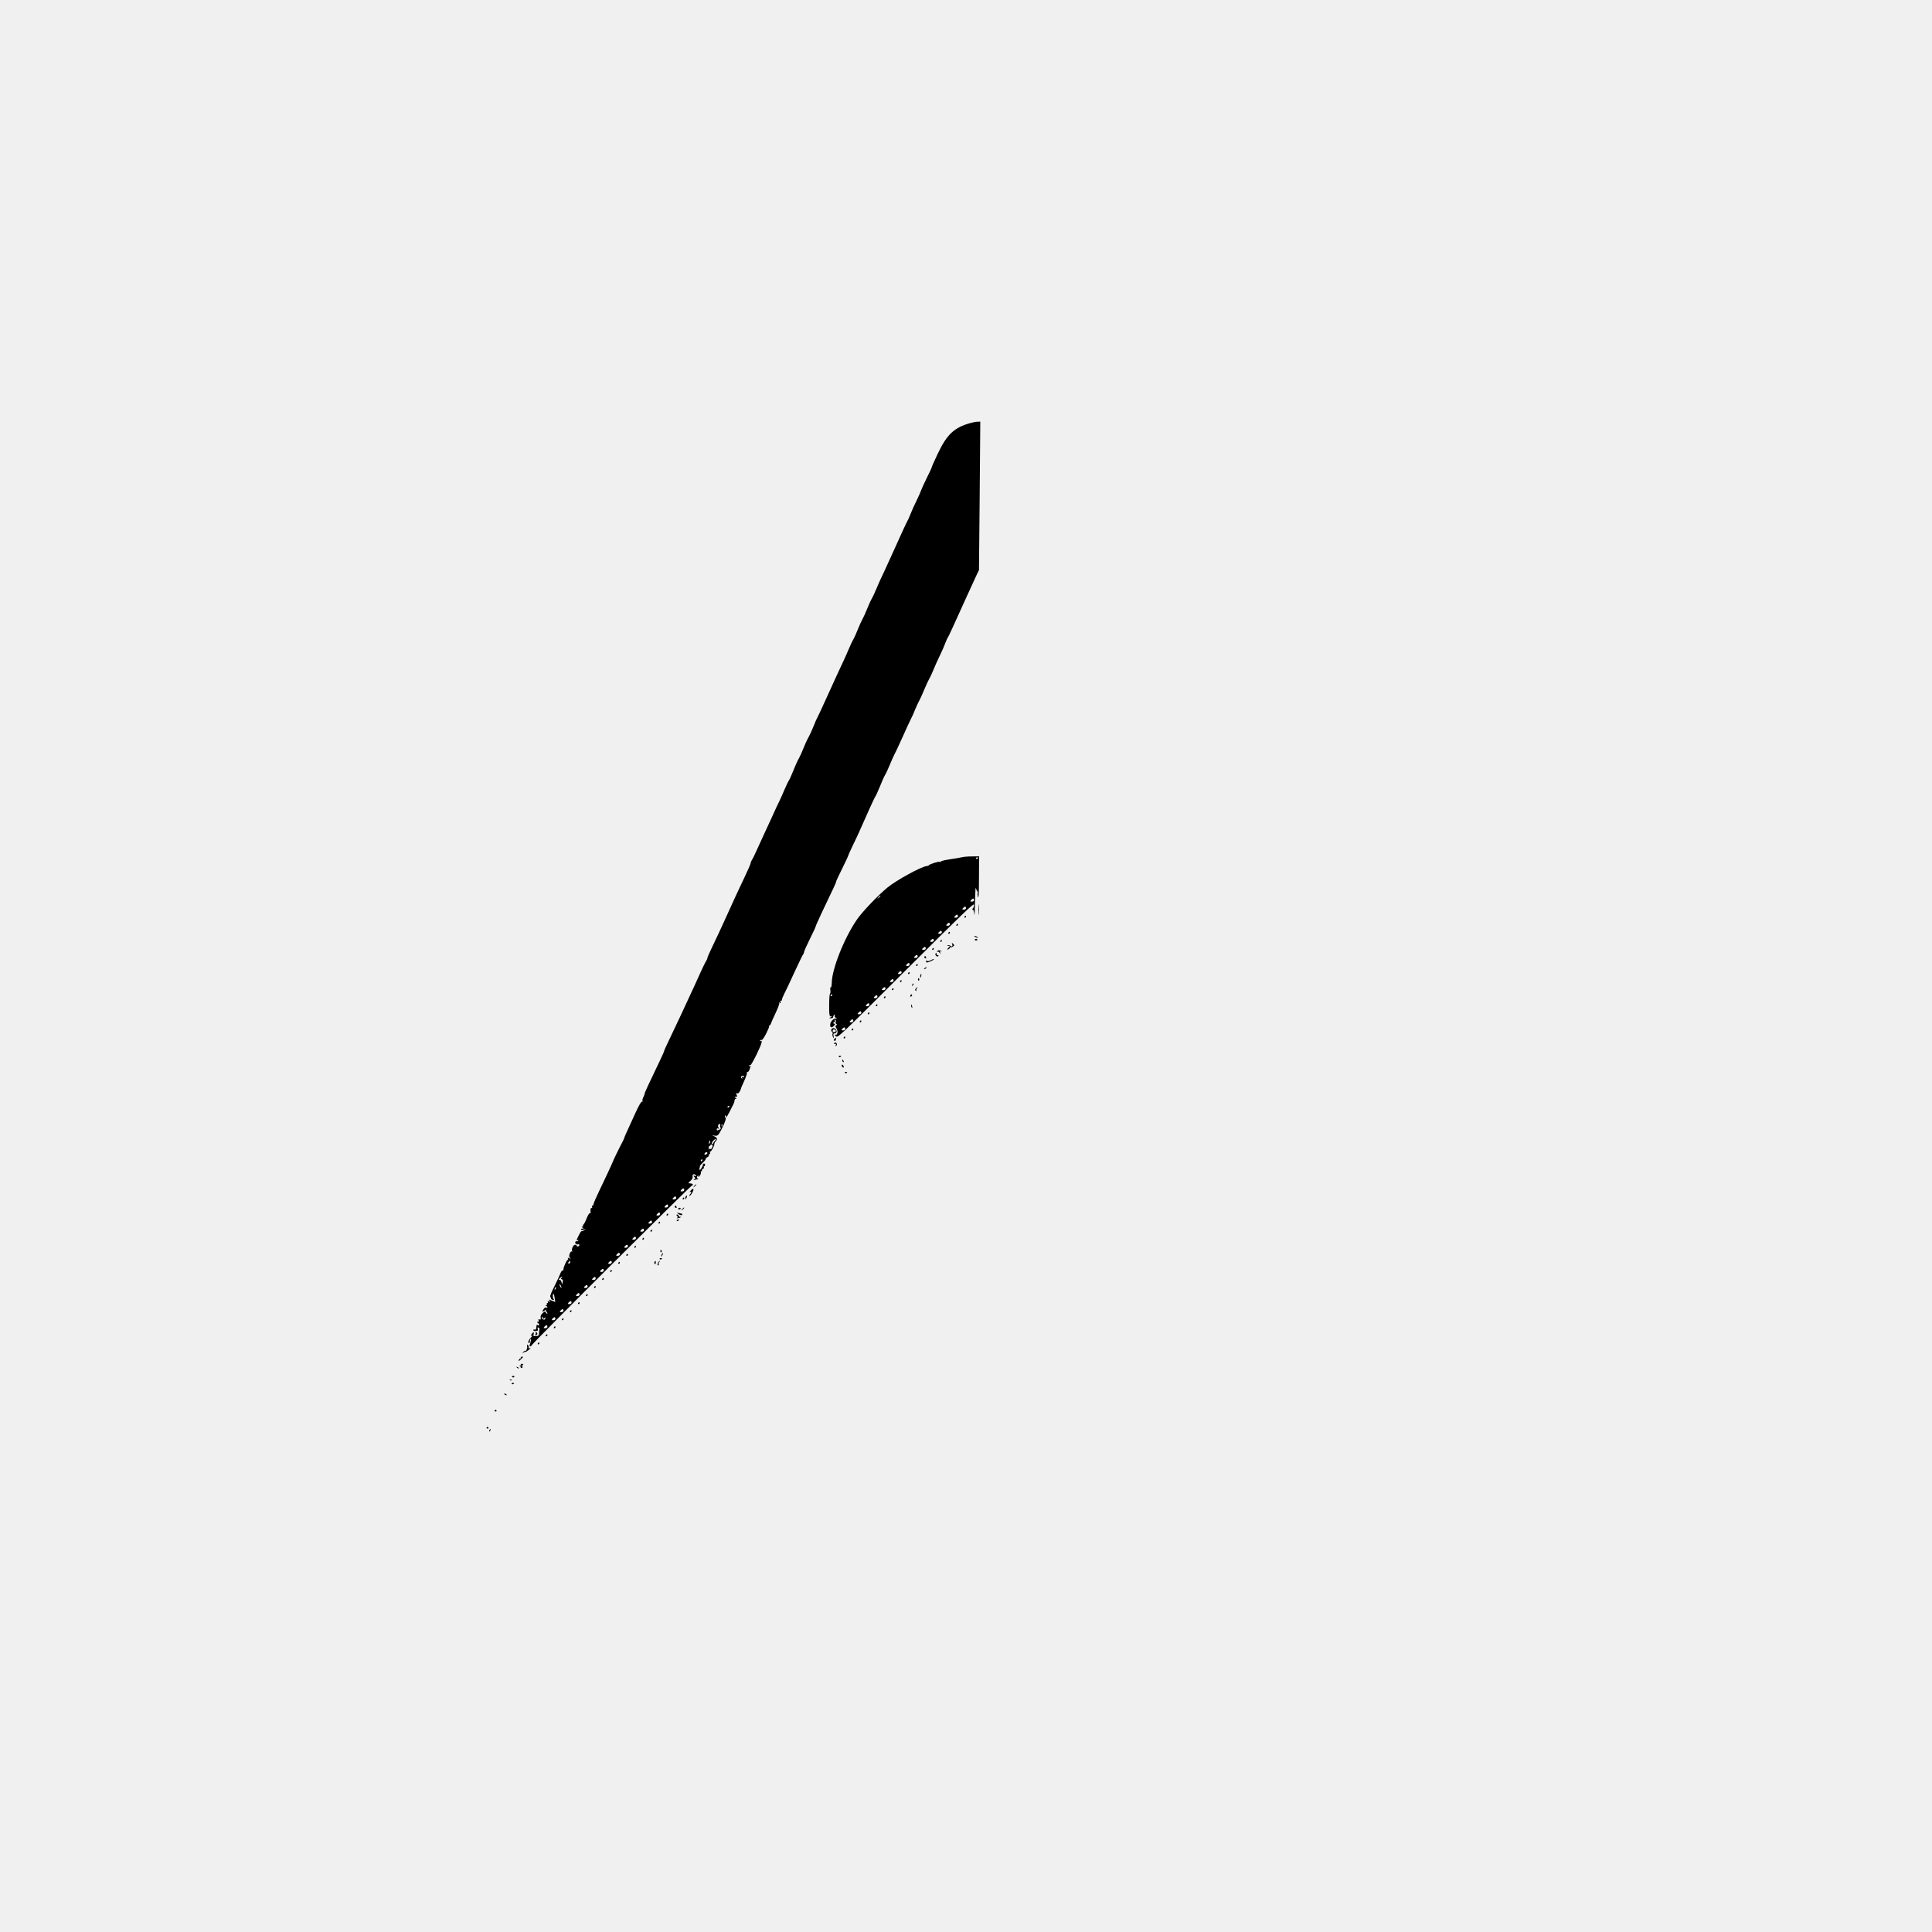
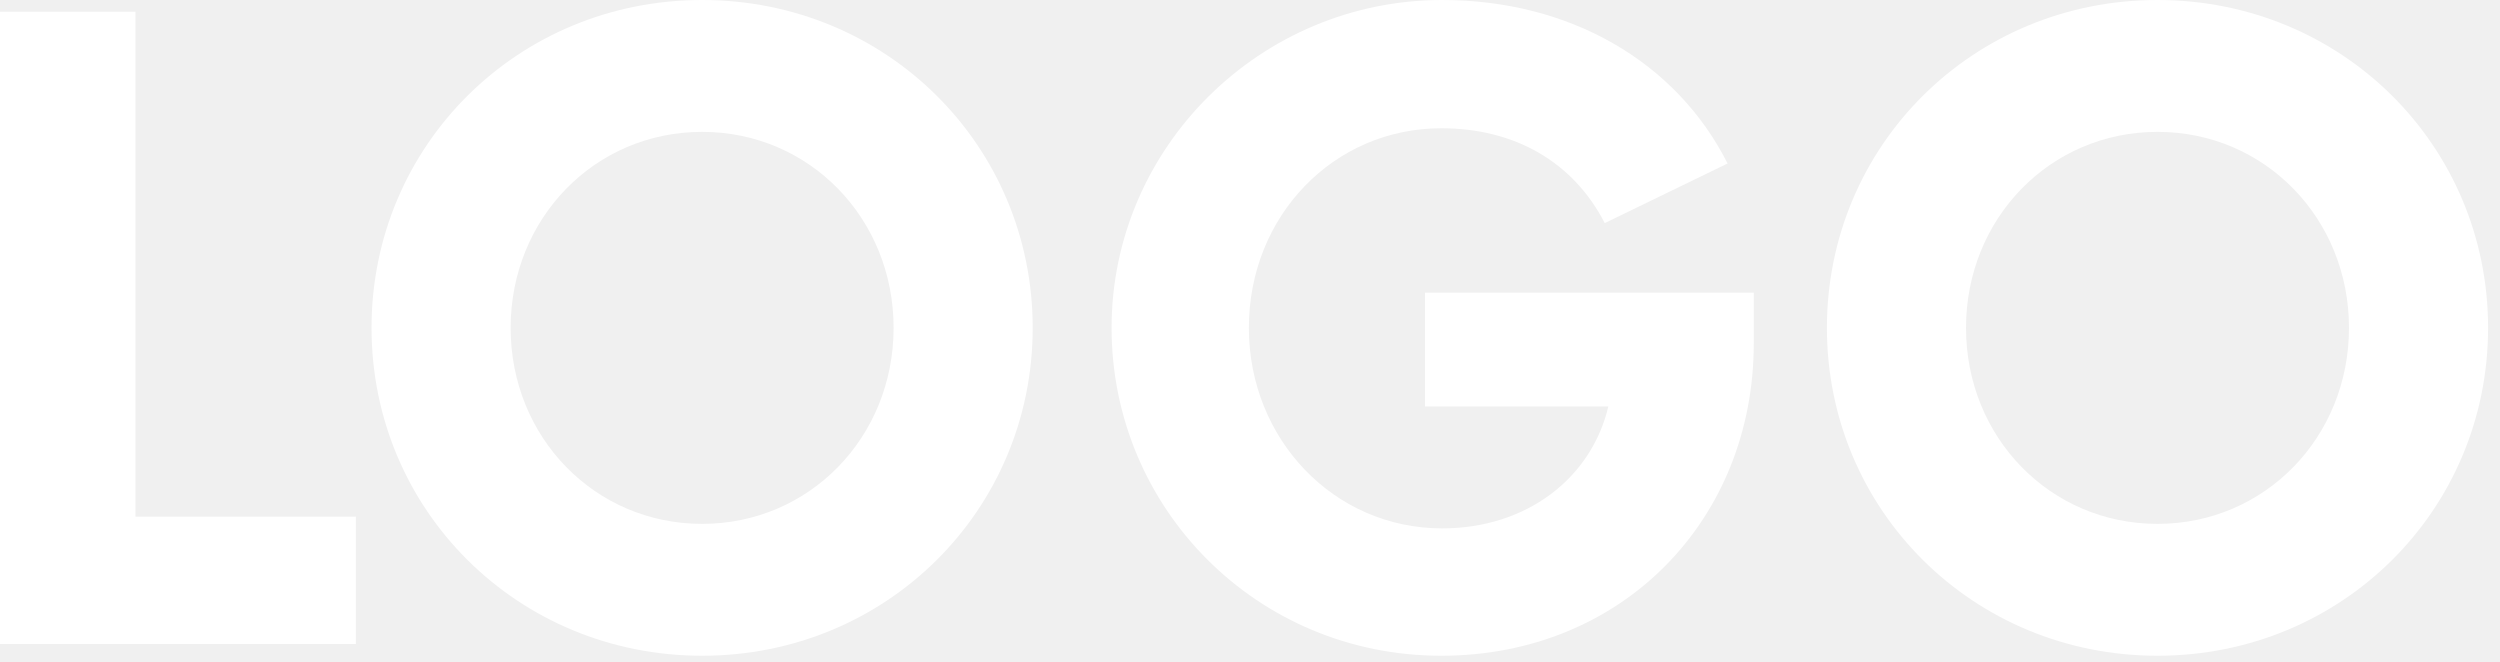
- <svg xmlns="http://www.w3.org/2000/svg" version="1.0" width="1920pt" height="1920pt" viewBox="0 0 1920 1920" preserveAspectRatio="xMidYMid meet">
-   <g transform="translate(0,1920) scale(0.1,-0.1)" fill="#000000" stroke="none">
-     <path d="M9640 14995 c-158 -45 -229 -112 -319 -300 -33 -70 -61 -132 -61 -137 0 -5 -22 -53 -49 -106 -26 -54 -52 -109 -56 -122 -4 -14 -24 -59 -44 -100 -21 -41 -48 -102 -61 -135 -13 -33 -29 -69 -36 -80 -7 -11 -65 -137 -129 -280 -65 -143 -123 -271 -131 -285 -7 -14 -27 -59 -44 -100 -17 -41 -38 -85 -45 -97 -8 -12 -29 -57 -46 -100 -17 -43 -39 -91 -49 -108 -9 -16 -30 -61 -45 -100 -15 -38 -35 -83 -45 -100 -10 -16 -30 -59 -45 -95 -15 -36 -44 -101 -65 -145 -21 -44 -84 -181 -140 -305 -56 -124 -105 -229 -109 -235 -4 -5 -20 -41 -35 -80 -15 -38 -38 -88 -50 -110 -13 -22 -36 -71 -51 -110 -15 -38 -35 -83 -45 -100 -10 -16 -35 -70 -54 -119 -20 -49 -40 -94 -45 -100 -5 -6 -26 -49 -46 -96 -20 -47 -42 -96 -49 -110 -8 -14 -46 -96 -85 -183 -40 -87 -76 -166 -81 -175 -5 -10 -28 -60 -51 -112 -23 -52 -48 -104 -56 -115 -7 -11 -13 -25 -13 -32 0 -7 -24 -64 -54 -126 -58 -122 -124 -263 -211 -457 -31 -69 -81 -175 -111 -237 -30 -62 -54 -117 -54 -123 0 -6 -6 -21 -14 -33 -8 -12 -37 -71 -64 -132 -27 -60 -66 -146 -87 -190 -20 -44 -66 -143 -102 -220 -36 -77 -87 -185 -114 -241 -27 -55 -49 -104 -49 -109 0 -5 -18 -45 -39 -89 -109 -227 -160 -336 -155 -336 2 0 -3 -14 -11 -30 -9 -17 -13 -35 -10 -41 4 -5 1 -8 -6 -7 -7 2 -34 -45 -64 -112 -28 -63 -64 -141 -79 -173 -15 -32 -29 -63 -30 -70 -1 -7 -11 -28 -21 -47 -26 -48 -95 -190 -94 -193 1 -1 -27 -60 -60 -132 -117 -245 -136 -288 -133 -297 1 -4 -3 -8 -9 -8 -6 0 -8 -7 -5 -16 3 -8 2 -12 -4 -9 -10 6 -14 -15 -11 -44 2 -7 -2 -10 -7 -7 -5 3 -20 -21 -33 -54 -13 -33 -27 -60 -32 -60 -4 0 -5 -4 -2 -10 3 -5 0 -10 -7 -10 -9 0 -9 -3 2 -10 13 -8 12 -10 -3 -10 -10 0 -15 -5 -12 -10 4 -7 14 -6 28 1 21 10 21 9 3 -5 -10 -9 -22 -13 -26 -11 -3 2 -16 -16 -28 -41 -25 -51 -27 -58 -10 -48 7 4 8 3 4 -5 -4 -6 -11 -9 -16 -6 -4 3 -10 -1 -13 -9 -6 -14 18 -30 32 -21 4 2 8 -2 8 -9 0 -7 -6 -13 -14 -13 -7 0 -13 4 -13 9 0 4 -7 8 -15 8 -18 0 -39 -46 -29 -62 4 -6 2 -8 -3 -5 -6 4 -15 -6 -21 -22 -8 -22 -7 -33 4 -45 8 -9 9 -11 2 -6 -16 13 -31 13 -23 0 3 -6 2 -10 -3 -10 -11 0 -46 -80 -43 -99 1 -7 -2 -10 -7 -7 -5 3 -15 -9 -22 -27 -6 -17 -33 -75 -60 -129 -27 -53 -46 -99 -42 -103 4 -4 7 -12 7 -18 0 -7 9 -13 20 -15 12 -2 16 0 9 5 -6 4 -10 20 -10 35 0 38 13 21 19 -24 l5 -37 -35 14 c-32 13 -34 13 -23 0 11 -13 10 -14 -5 -9 -13 5 -16 4 -11 -4 4 -7 2 -12 -4 -12 -6 0 -9 -4 -6 -9 4 -5 0 -12 -6 -14 -10 -4 -10 -6 0 -6 6 -1 12 -6 12 -12 0 -5 -5 -7 -11 -4 -6 4 -17 -1 -24 -11 -22 -29 -18 -39 7 -18 12 10 18 14 15 7 -4 -6 -3 -14 3 -18 5 -3 10 -11 10 -18 0 -6 -6 -3 -13 7 -12 16 -14 15 -36 -5 -15 -14 -21 -29 -18 -44 3 -18 0 -22 -11 -17 -11 4 -14 1 -9 -12 4 -10 3 -15 -3 -11 -6 3 -10 1 -10 -4 0 -6 4 -11 8 -11 5 0 9 -7 9 -15 0 -10 -4 -12 -12 -5 -8 7 -12 5 -13 -5 -1 -8 -3 -21 -4 -29 -1 -8 -7 -12 -15 -9 -7 3 -13 0 -13 -6 0 -6 11 -10 25 -9 20 2 24 6 19 21 -4 14 -2 18 7 14 8 -2 12 -11 10 -18 -2 -8 -4 -25 -4 -39 0 -22 -5 -26 -29 -28 -26 -2 -30 0 -25 18 7 26 -5 26 -21 -1 -8 -12 -9 -18 -3 -14 18 10 13 -3 -9 -25 -20 -20 -28 -56 -10 -45 6 4 8 10 6 14 -3 4 0 13 5 21 7 11 8 8 5 -10 -2 -14 -7 -33 -11 -42 -5 -12 -3 -18 6 -18 7 0 10 2 8 5 -8 7 1591 1600 1602 1597 6 -1 8 2 4 8 -3 5 -16 10 -28 10 -21 0 -21 1 5 25 18 16 25 31 21 45 -6 22 20 29 33 8 5 -8 2 -9 -11 -4 -15 6 -16 4 -5 -10 12 -13 11 -17 -1 -26 -11 -8 -10 -9 4 -4 10 3 24 6 30 6 9 0 9 2 0 8 -8 5 -9 13 -3 22 9 13 10 13 10 0 0 -10 5 -7 16 8 8 12 12 27 9 32 -3 6 -1 10 5 10 6 0 9 4 6 9 -3 5 1 12 10 15 8 3 12 10 9 16 -3 5 -2 10 3 10 5 0 9 7 9 15 0 16 -22 15 -22 -1 -1 -16 -26 -56 -32 -50 -3 3 -3 11 -1 18 3 7 5 16 4 20 0 3 13 19 29 34 17 15 29 31 28 36 -2 4 6 12 17 18 11 6 18 15 15 21 -4 5 -1 9 5 9 7 0 9 7 6 16 -3 8 -2 13 2 10 9 -5 42 56 42 77 0 7 6 19 13 25 19 20 15 36 -13 49 l-25 12 26 -5 c15 -3 30 0 37 9 25 30 81 151 74 161 -10 17 -11 37 -1 30 5 -3 6 -11 3 -17 -5 -8 -4 -9 3 -2 6 6 20 30 33 55 12 25 29 57 36 72 8 14 14 33 14 42 0 9 6 16 13 16 8 0 7 4 -3 10 -13 8 -12 10 3 10 15 0 16 4 7 20 -8 16 -8 18 4 14 9 -3 19 4 27 18 7 13 12 24 11 25 -1 2 14 37 33 79 19 42 32 81 28 87 -3 5 -1 7 4 4 6 -4 16 7 22 25 14 39 14 41 -1 32 -7 -5 -8 -3 -4 5 5 7 11 10 14 6 3 -3 30 43 59 102 51 105 66 152 41 137 -7 -4 -8 -3 -4 5 4 6 11 9 16 6 5 -3 25 26 45 65 19 38 32 70 28 70 -5 0 -2 4 5 9 7 4 14 15 15 23 2 8 22 53 45 101 23 49 40 93 36 99 -5 7 -2 8 6 3 10 -6 12 -4 7 9 -4 10 -3 15 3 11 6 -3 10 0 10 8 0 7 11 36 25 63 14 27 60 123 101 214 42 91 80 169 85 175 5 5 9 15 9 22 0 8 27 68 59 133 33 66 58 120 56 120 -2 0 23 57 56 128 129 269 151 317 149 322 -1 3 26 60 59 127 34 68 61 127 61 131 0 4 20 48 44 98 41 84 64 133 172 378 25 55 48 104 53 110 5 6 26 52 46 101 20 50 42 100 50 112 8 12 31 61 51 110 20 48 40 93 44 98 4 6 38 78 75 160 37 83 75 166 85 185 11 19 31 64 45 100 15 36 33 74 40 86 7 11 29 60 49 108 20 48 43 97 50 109 8 12 26 51 41 87 14 36 44 102 66 147 22 45 46 101 54 124 9 23 19 47 24 53 8 10 46 93 201 436 26 58 61 134 78 170 l31 65 7 738 6 737 -29 -1 c-15 0 -48 -7 -73 -14z m-2245 -6495 c4 -6 -1 -7 -11 -3 -13 5 -15 3 -9 -7 5 -9 4 -11 -4 -6 -6 4 -9 12 -6 17 8 12 22 12 30 -1z m-145 -294 c0 -3 -4 -8 -10 -11 -5 -3 -10 -1 -10 4 0 6 5 11 10 11 6 0 10 -2 10 -4z m-93 -190 c-3 -7 -1 -18 4 -23 6 -6 1 -14 -14 -20 -19 -9 -24 -8 -24 3 0 9 6 13 16 9 12 -5 13 -3 4 6 -13 13 -7 39 9 39 6 0 8 -6 5 -14z m20 -8 c-3 -8 -6 -5 -6 6 -1 11 2 17 5 13 3 -3 4 -12 1 -19z m-70 -143 c-9 -8 -17 -20 -20 -27 -2 -7 -8 -10 -12 -6 -9 8 22 48 37 48 5 0 3 -7 -5 -15z m-55 -27 c-8 -8 -9 -4 -5 13 4 13 8 18 11 10 2 -7 -1 -18 -6 -23z m24 -43 c-6 -14 -13 -19 -15 -14 -2 8 -6 7 -11 -1 -5 -8 -7 -3 -7 13 1 14 5 23 10 20 4 -2 7 0 7 6 0 6 6 8 14 5 11 -4 11 -10 2 -29z m-46 -54 c0 -5 -7 -11 -15 -15 -15 -5 -20 5 -8 17 9 10 23 9 23 -2z m-50 -71 c0 -5 -5 -10 -11 -10 -5 0 -7 5 -4 10 3 6 8 10 11 10 2 0 4 -4 4 -10z m-180 -295 c0 -9 -9 -15 -21 -15 -18 0 -19 2 -9 15 7 8 16 15 21 15 5 0 9 -7 9 -15z m-80 -80 c0 -9 -9 -15 -21 -15 -18 0 -19 2 -9 15 7 8 16 15 21 15 5 0 9 -7 9 -15z m-80 -80 c0 -9 -9 -15 -21 -15 -18 0 -19 2 -9 15 7 8 16 15 21 15 5 0 9 -7 9 -15z m-80 -80 c0 -9 -9 -15 -21 -15 -18 0 -19 2 -9 15 7 8 16 15 21 15 5 0 9 -7 9 -15z m-80 -80 c0 -9 -9 -15 -21 -15 -18 0 -19 2 -9 15 7 8 16 15 21 15 5 0 9 -7 9 -15z m-80 -80 c0 -9 -9 -15 -21 -15 -18 0 -19 2 -9 15 7 8 16 15 21 15 5 0 9 -7 9 -15z m-80 -80 c0 -9 -9 -15 -21 -15 -18 0 -19 2 -9 15 7 8 16 15 21 15 5 0 9 -7 9 -15z m-80 -80 c0 -9 -9 -15 -21 -15 -18 0 -19 2 -9 15 7 8 16 15 21 15 5 0 9 -7 9 -15z m-80 -80 c0 -9 -9 -15 -21 -15 -18 0 -19 2 -9 15 7 8 16 15 21 15 5 0 9 -7 9 -15z m-493 -78 c0 -8 -6 -14 -14 -14 -9 0 -10 4 -2 14 6 7 12 13 14 13 1 0 2 -6 2 -13z m413 -2 c0 -9 -9 -15 -21 -15 -18 0 -19 2 -9 15 7 8 16 15 21 15 5 0 9 -7 9 -15z m-80 -80 c0 -9 -9 -15 -21 -15 -18 0 -19 2 -9 15 7 8 16 15 21 15 5 0 9 -7 9 -15z m-418 -74 c-11 -7 -11 -9 1 -14 11 -4 13 -13 9 -29 l-6 -23 -6 25 c-4 14 -13 24 -20 22 -11 -3 -11 0 0 12 7 9 18 16 24 16 7 0 6 -4 -2 -9z m338 -6 c0 -9 -9 -15 -21 -15 -18 0 -19 2 -9 15 7 8 16 15 21 15 5 0 9 -7 9 -15z m-340 -90 c0 -5 -5 -3 -10 5 -5 8 -10 20 -10 25 0 6 5 3 10 -5 5 -8 10 -19 10 -25z m260 10 c0 -9 -9 -15 -21 -15 -18 0 -19 2 -9 15 7 8 16 15 21 15 5 0 9 -7 9 -15z m-317 -20 c-3 -9 -8 -14 -10 -11 -3 3 -2 9 2 15 9 16 15 13 8 -4z m237 -60 c0 -9 -9 -15 -21 -15 -18 0 -19 2 -9 15 7 8 16 15 21 15 5 0 9 -7 9 -15z m-80 -80 c0 -9 -9 -15 -21 -15 -18 0 -19 2 -9 15 7 8 16 15 21 15 5 0 9 -7 9 -15z m-80 -80 c0 -9 -9 -15 -21 -15 -18 0 -19 2 -9 15 7 8 16 15 21 15 5 0 9 -7 9 -15z m-200 -77 c0 -9 4 -8 10 2 6 9 10 10 10 3 0 -19 -17 -24 -30 -8 -9 10 -9 15 -1 15 6 0 11 -6 11 -12z m120 -3 c0 -9 -9 -15 -21 -15 -18 0 -19 2 -9 15 7 8 16 15 21 15 5 0 9 -7 9 -15z m-80 -80 c0 -9 -9 -15 -21 -15 -18 0 -19 2 -9 15 7 8 16 15 21 15 5 0 9 -7 9 -15z" />
-     <path d="M9555 10680 c-16 -4 -69 -13 -117 -20 -49 -7 -88 -17 -88 -22 0 -5 -5 -6 -10 -3 -11 7 -110 -25 -110 -35 0 -3 -10 -6 -21 -7 -51 -4 -301 -140 -388 -212 -93 -76 -251 -241 -303 -317 -126 -180 -250 -492 -252 -631 -1 -28 -5 -49 -10 -46 -5 3 -7 -8 -4 -26 3 -18 1 -34 -4 -37 -4 -3 -8 -54 -8 -115 0 -97 2 -109 18 -110 14 0 14 -2 -3 -9 -19 -8 -19 -9 3 -9 13 -1 22 5 22 13 0 8 5 18 12 22 7 5 8 3 4 -5 -5 -7 0 -18 10 -27 16 -11 16 -13 2 -8 -22 8 -58 -30 -58 -61 0 -28 14 -32 36 -11 15 16 19 30 6 22 -5 -3 -9 1 -9 9 0 8 5 11 10 8 6 -4 8 1 4 11 -4 11 -3 15 4 11 6 -4 8 -13 5 -21 -3 -7 0 -16 6 -20 7 -4 6 -9 -2 -14 -10 -6 -9 -13 2 -29 19 -27 12 -72 -10 -64 -12 5 -11 1 4 -14 19 -20 20 -19 697 656 555 554 677 671 677 650 0 -14 -5 -30 -12 -37 -9 -9 -9 -12 -1 -12 7 0 14 -21 16 -47 2 -27 5 26 6 117 2 91 6 156 8 145 3 -11 10 -25 15 -32 5 -7 7 -16 4 -21 -3 -5 -1 -22 4 -38 5 -19 9 48 9 189 l1 217 -72 -1 c-40 0 -86 -4 -103 -9z m165 -4 c0 -3 -4 -8 -10 -11 -5 -3 -10 -1 -10 4 0 6 5 11 10 11 6 0 10 -2 10 -4z m-970 -380 c0 -2 -8 -10 -17 -17 -16 -13 -17 -12 -4 4 13 16 21 21 21 13z m930 -41 c0 -9 -9 -15 -21 -15 -18 0 -19 2 -9 15 7 8 16 15 21 15 5 0 9 -7 9 -15z m-80 -80 c0 -9 -9 -15 -21 -15 -18 0 -19 2 -9 15 7 8 16 15 21 15 5 0 9 -7 9 -15z m-80 -80 c0 -9 -9 -15 -21 -15 -18 0 -19 2 -9 15 7 8 16 15 21 15 5 0 9 -7 9 -15z m-80 -80 c0 -9 -9 -15 -21 -15 -18 0 -19 2 -9 15 7 8 16 15 21 15 5 0 9 -7 9 -15z m-80 -80 c0 -9 -9 -15 -21 -15 -18 0 -19 2 -9 15 7 8 16 15 21 15 5 0 9 -7 9 -15z m-80 -80 c0 -9 -9 -15 -21 -15 -18 0 -19 2 -9 15 7 8 16 15 21 15 5 0 9 -7 9 -15z m-80 -80 c0 -9 -9 -15 -21 -15 -18 0 -19 2 -9 15 7 8 16 15 21 15 5 0 9 -7 9 -15z m-80 -80 c0 -9 -9 -15 -21 -15 -18 0 -19 2 -9 15 7 8 16 15 21 15 5 0 9 -7 9 -15z m-80 -80 c0 -9 -9 -15 -21 -15 -18 0 -19 2 -9 15 7 8 16 15 21 15 5 0 9 -7 9 -15z m-80 -80 c0 -9 -9 -15 -21 -15 -18 0 -19 2 -9 15 7 8 16 15 21 15 5 0 9 -7 9 -15z m-80 -80 c0 -9 -9 -15 -21 -15 -18 0 -19 2 -9 15 7 8 16 15 21 15 5 0 9 -7 9 -15z m-80 -80 c0 -9 -9 -15 -21 -15 -18 0 -19 2 -9 15 7 8 16 15 21 15 5 0 9 -7 9 -15z m-530 -65 c0 -5 -5 -10 -11 -10 -5 0 -7 5 -4 10 3 6 8 10 11 10 2 0 4 -4 4 -10z m450 -15 c0 -9 -9 -15 -21 -15 -18 0 -19 2 -9 15 7 8 16 15 21 15 5 0 9 -7 9 -15z m-80 -80 c0 -9 -9 -15 -21 -15 -18 0 -19 2 -9 15 7 8 16 15 21 15 5 0 9 -7 9 -15z m-80 -80 c0 -9 -9 -15 -21 -15 -18 0 -19 2 -9 15 7 8 16 15 21 15 5 0 9 -7 9 -15z m-80 -80 c0 -9 -9 -15 -21 -15 -18 0 -19 2 -9 15 7 8 16 15 21 15 5 0 9 -7 9 -15z m-80 -80 c0 -9 -9 -15 -21 -15 -18 0 -19 2 -9 15 7 8 16 15 21 15 5 0 9 -7 9 -15z" />
-     <path d="M9723 10160 c0 -47 2 -66 4 -42 2 23 2 61 0 85 -2 23 -4 4 -4 -43z" />
-     <path d="M9585 10090 c-3 -5 -1 -10 4 -10 6 0 11 5 11 10 0 6 -2 10 -4 10 -3 0 -8 -4 -11 -10z" />
-     <path d="M9505 10010 c-3 -5 -1 -10 4 -10 6 0 11 5 11 10 0 6 -2 10 -4 10 -3 0 -8 -4 -11 -10z" />
-     <path d="M9425 9930 c-3 -5 -1 -10 4 -10 6 0 11 5 11 10 0 6 -2 10 -4 10 -3 0 -8 -4 -11 -10z" />
-     <path d="M9690 9890 c8 -5 20 -10 25 -10 6 0 3 5 -5 10 -8 5 -19 10 -25 10 -5 0 -3 -5 5 -10z" />
-     <path d="M9686 9862 c-2 -4 4 -8 14 -8 10 0 16 4 14 8 -3 4 -9 8 -14 8 -5 0 -11 -4 -14 -8z" />
-     <path d="M9345 9850 c-3 -5 -1 -10 4 -10 6 0 11 5 11 10 0 6 -2 10 -4 10 -3 0 -8 -4 -11 -10z" />
-     <path d="M9462 9818 c9 -21 -2 -31 -18 -17 -7 6 -19 9 -26 6 -8 -3 -5 -6 6 -6 19 -1 19 -2 1 -21 -17 -18 -17 -20 -2 -14 9 3 17 10 17 16 0 5 3 7 8 4 4 -2 14 1 23 8 15 10 15 13 1 26 -14 13 -15 12 -10 -2z" />
-     <path d="M9265 9770 c-3 -5 -1 -10 4 -10 6 0 11 5 11 10 0 6 -2 10 -4 10 -3 0 -8 -4 -11 -10z" />
-     <path d="M9313 9747 c-3 -7 -3 -9 2 -5 4 4 14 0 22 -10 12 -16 13 -16 6 2 -5 15 -3 17 8 11 8 -5 11 -4 6 0 -12 14 -36 14 -44 2z" />
-     <path d="M9296 9721 c-3 -5 1 -14 8 -20 10 -9 16 -9 21 -1 4 6 1 9 -7 8 -7 -2 -12 3 -10 10 2 14 -4 16 -12 3z" />
-     <path d="M9186 9691 c-3 -5 1 -11 9 -14 9 -4 12 -1 8 9 -6 16 -10 17 -17 5z" />
-     <path d="M9248 9656 c-16 -8 -30 -10 -35 -5 -6 6 -10 4 -10 -5 0 -7 5 -13 11 -11 21 4 66 25 66 30 0 7 -2 7 -32 -9z" />
-     <path d="M9105 9610 c-3 -5 -1 -10 4 -10 6 0 11 5 11 10 0 6 -2 10 -4 10 -3 0 -8 -4 -11 -10z" />
-     <path d="M9190 9580 c-9 -6 -10 -10 -3 -10 6 0 15 5 18 10 8 12 4 12 -15 0z" />
-     <path d="M9025 9530 c-3 -5 -1 -10 4 -10 6 0 11 5 11 10 0 6 -2 10 -4 10 -3 0 -8 -4 -11 -10z" />
-     <path d="M9149 9518 c-5 -18 -6 -38 -1 -34 7 8 12 36 6 36 -2 0 -4 -1 -5 -2z" />
-     <path d="M9123 9465 c0 -8 4 -12 9 -9 5 3 6 10 3 15 -9 13 -12 11 -12 -6z" />
-     <path d="M8945 9450 c-3 -5 -1 -10 4 -10 6 0 11 5 11 10 0 6 -2 10 -4 10 -3 0 -8 -4 -11 -10z" />
-     <path d="M9066 9413 c-6 -14 -5 -15 5 -6 7 7 10 15 7 18 -3 3 -9 -2 -12 -12z" />
-     <path d="M9101 9376 c-9 -11 -9 -16 1 -22 7 -4 10 -4 6 1 -4 4 -3 14 3 22 6 7 9 13 6 13 -2 0 -10 -6 -16 -14z" />
-     <path d="M8865 9370 c-3 -5 -1 -10 4 -10 6 0 11 5 11 10 0 6 -2 10 -4 10 -3 0 -8 -4 -11 -10z" />
-     <path d="M9047 9306 c-4 -10 -1 -13 8 -9 8 3 12 9 9 14 -7 12 -11 11 -17 -5z" />
-     <path d="M8785 9290 c-3 -5 -1 -10 4 -10 6 0 11 5 11 10 0 6 -2 10 -4 10 -3 0 -8 -4 -11 -10z" />
-     <path d="M8705 9210 c-3 -5 -1 -10 4 -10 6 0 11 5 11 10 0 6 -2 10 -4 10 -3 0 -8 -4 -11 -10z" />
-     <path d="M9054 9206 c1 -8 5 -18 8 -22 4 -3 5 1 4 10 -1 8 -5 18 -8 22 -4 3 -5 -1 -4 -10z" />
-     <path d="M8625 9130 c-3 -5 -1 -10 4 -10 6 0 11 5 11 10 0 6 -2 10 -4 10 -3 0 -8 -4 -11 -10z" />
-     <path d="M8545 9050 c-3 -5 -1 -10 4 -10 6 0 11 5 11 10 0 6 -2 10 -4 10 -3 0 -8 -4 -11 -10z" />
-     <path d="M8278 8982 c-19 -4 -24 -27 -8 -37 5 -3 7 -12 4 -20 -3 -7 -1 -22 5 -32 9 -15 10 -13 5 10 -5 20 -2 27 9 27 8 0 17 6 20 13 7 19 -15 43 -35 39z m27 -21 c7 -12 -12 -24 -25 -16 -11 7 -4 25 10 25 5 0 11 -4 15 -9z" />
-     <path d="M8465 8970 c-3 -5 -1 -10 4 -10 6 0 11 5 11 10 0 6 -2 10 -4 10 -3 0 -8 -4 -11 -10z" />
-     <path d="M8385 8890 c-3 -5 -1 -10 4 -10 6 0 11 5 11 10 0 6 -2 10 -4 10 -3 0 -8 -4 -11 -10z" />
-     <path d="M8293 8876 c-9 -11 -9 -15 0 -19 7 -3 14 3 14 14 2 22 2 22 -14 5z" />
-     <path d="M8290 8829 c0 -5 5 -7 12 -3 8 5 9 1 4 -12 -5 -14 -4 -16 5 -7 6 6 8 16 5 22 -9 14 -26 14 -26 0z" />
-     <path d="M8336 8698 c3 -5 10 -6 15 -3 13 9 11 12 -6 12 -8 0 -12 -4 -9 -9z" />
-     <path d="M8370 8661 c0 -6 4 -13 10 -16 6 -3 7 1 4 9 -7 18 -14 21 -14 7z" />
-     <path d="M8366 8605 c4 -8 10 -15 15 -15 4 0 6 7 3 15 -4 8 -10 15 -15 15 -4 0 -6 -7 -3 -15z" />
-     <path d="M8396 8538 c3 -5 10 -6 15 -3 13 9 11 12 -6 12 -8 0 -12 -4 -9 -9z" />
-     <path d="M6899 7413 c-13 -16 -12 -17 4 -4 9 7 17 15 17 17 0 8 -8 3 -21 -13z" />
-     <path d="M6864 7368 c-11 -12 -13 -18 -6 -14 15 9 16 -6 0 -22 -6 -6 -9 -14 -6 -17 3 -3 15 10 26 29 24 40 14 56 -14 24z" />
-     <path d="M6817 7313 c-4 -3 -7 -13 -7 -22 1 -13 3 -13 11 2 11 19 8 33 -4 20z" />
-     <path d="M6785 7290 c-3 -5 -1 -10 4 -10 6 0 11 5 11 10 0 6 -2 10 -4 10 -3 0 -8 -4 -11 -10z" />
-     <path d="M6706 7211 c-3 -5 1 -11 9 -14 9 -4 12 -1 8 9 -6 16 -10 17 -17 5z" />
-     <path d="M6740 7188 c0 -4 4 -8 9 -8 6 0 12 4 15 8 3 5 -1 9 -9 9 -8 0 -15 -4 -15 -9z" />
-     <path d="M6779 7183 c-13 -16 -12 -17 4 -4 9 7 17 15 17 17 0 8 -8 3 -21 -13z" />
-     <path d="M6737 7140 c15 -16 43 -22 43 -9 0 5 -4 9 -9 9 -5 0 -18 3 -28 6 -15 6 -16 4 -6 -6z" />
-     <path d="M6625 7130 c-3 -5 -1 -10 4 -10 6 0 11 5 11 10 0 6 -2 10 -4 10 -3 0 -8 -4 -11 -10z" />
-     <path d="M6729 7116 c9 -11 9 -15 -1 -19 -7 -3 -3 -5 9 -3 12 1 26 6 30 11 5 4 3 5 -3 2 -7 -4 -14 0 -18 8 -3 8 -11 15 -17 15 -9 0 -9 -3 0 -14z" />
-     <path d="M6725 7070 c-3 -6 1 -7 9 -4 18 7 21 14 7 14 -6 0 -13 -4 -16 -10z" />
-     <path d="M6545 7050 c-3 -5 -1 -10 4 -10 6 0 11 5 11 10 0 6 -2 10 -4 10 -3 0 -8 -4 -11 -10z" />
-     <path d="M6465 6970 c-3 -5 -1 -10 4 -10 6 0 11 5 11 10 0 6 -2 10 -4 10 -3 0 -8 -4 -11 -10z" />
-     <path d="M6385 6890 c-3 -5 -1 -10 4 -10 6 0 11 5 11 10 0 6 -2 10 -4 10 -3 0 -8 -4 -11 -10z" />
-     <path d="M6305 6810 c-3 -5 -1 -10 4 -10 6 0 11 5 11 10 0 6 -2 10 -4 10 -3 0 -8 -4 -11 -10z" />
-     <path d="M6563 6765 c0 -8 4 -12 9 -9 5 3 6 10 3 15 -9 13 -12 11 -12 -6z" />
-     <path d="M6576 6735 c-9 -26 -7 -32 5 -12 6 10 9 21 6 23 -2 3 -7 -2 -11 -11z" />
-     <path d="M6225 6730 c-3 -5 -1 -10 4 -10 6 0 11 5 11 10 0 6 -2 10 -4 10 -3 0 -8 -4 -11 -10z" />
-     <path d="M6556 6688 c3 -5 10 -6 15 -3 13 9 11 12 -6 12 -8 0 -12 -4 -9 -9z" />
-     <path d="M6504 6659 c-3 -6 -2 -15 3 -20 5 -5 9 -1 10 11 2 22 -2 25 -13 9z" />
-     <path d="M6543 6658 c-11 -19 -13 -39 -1 -32 5 3 7 9 4 12 -3 3 -1 11 5 19 6 7 9 13 6 13 -3 0 -9 -6 -14 -12z" />
-     <path d="M6145 6650 c-3 -5 -1 -10 4 -10 6 0 11 5 11 10 0 6 -2 10 -4 10 -3 0 -8 -4 -11 -10z" />
-     <path d="M6065 6570 c-3 -5 -1 -10 4 -10 6 0 11 5 11 10 0 6 -2 10 -4 10 -3 0 -8 -4 -11 -10z" />
-     <path d="M5985 6490 c-3 -5 -1 -10 4 -10 6 0 11 5 11 10 0 6 -2 10 -4 10 -3 0 -8 -4 -11 -10z" />
-     <path d="M5905 6410 c-3 -5 -1 -10 4 -10 6 0 11 5 11 10 0 6 -2 10 -4 10 -3 0 -8 -4 -11 -10z" />
-     <path d="M5825 6330 c-3 -5 -1 -10 4 -10 6 0 11 5 11 10 0 6 -2 10 -4 10 -3 0 -8 -4 -11 -10z" />
-     <path d="M5745 6250 c-3 -5 -1 -10 4 -10 6 0 11 5 11 10 0 6 -2 10 -4 10 -3 0 -8 -4 -11 -10z" />
-     <path d="M5665 6170 c-3 -5 -1 -10 4 -10 6 0 11 5 11 10 0 6 -2 10 -4 10 -3 0 -8 -4 -11 -10z" />
-     <path d="M5585 6090 c-3 -5 -1 -10 4 -10 6 0 11 5 11 10 0 6 -2 10 -4 10 -3 0 -8 -4 -11 -10z" />
-     <path d="M5505 6010 c-3 -5 -1 -10 4 -10 6 0 11 5 11 10 0 6 -2 10 -4 10 -3 0 -8 -4 -11 -10z" />
-     <path d="M5324 5951 c4 -5 0 -12 -6 -14 -8 -3 -6 -6 5 -6 9 -1 17 6 17 14 0 8 -5 15 -11 15 -5 0 -8 -4 -5 -9z" />
-     <path d="M5425 5930 c-3 -5 -1 -10 4 -10 6 0 11 5 11 10 0 6 -2 10 -4 10 -3 0 -8 -4 -11 -10z" />
-     <path d="M5345 5850 c-3 -5 -1 -10 4 -10 6 0 11 5 11 10 0 6 -2 10 -4 10 -3 0 -8 -4 -11 -10z" />
-     <path d="M5239 5835 c-1 -5 -1 -14 0 -19 3 -16 -11 -46 -19 -41 -4 3 -14 -3 -21 -13 -12 -15 -12 -16 2 -5 9 7 18 11 20 8 3 -2 18 7 34 20 19 16 23 23 11 18 -11 -4 -17 -2 -13 3 3 6 2 16 -4 24 -5 8 -9 11 -10 5z" />
-     <path d="M5176 5708 c3 -4 1 -8 -4 -8 -6 0 -13 -8 -16 -17 -5 -13 0 -11 18 6 30 29 30 28 11 28 -8 0 -12 -4 -9 -9z" />
-     <path d="M5176 5639 c2 -4 -2 -10 -8 -12 -10 -4 -10 -6 0 -6 7 -1 10 -5 7 -11 -3 -6 1 -7 10 -3 13 5 14 7 3 14 -10 7 -10 9 0 9 6 0 12 4 12 8 0 5 -7 9 -15 9 -8 0 -12 -4 -9 -8z" />
-     <path d="M5137 5609 c7 -7 15 -10 18 -7 3 3 -2 9 -12 12 -14 6 -15 5 -6 -5z" />
-     <path d="M5090 5516 c7 -7 13 -7 20 0 6 6 3 10 -10 10 -13 0 -16 -4 -10 -10z" />
-     <path d="M5068 5483 c7 -3 16 -2 19 1 4 3 -2 6 -13 5 -11 0 -14 -3 -6 -6z" />
-     <path d="M5086 5448 c3 -5 10 -6 15 -3 13 9 11 12 -6 12 -8 0 -12 -4 -9 -9z" />
-     <path d="M5010 5346 c0 -2 7 -7 16 -10 8 -3 12 -2 9 4 -6 10 -25 14 -25 6z" />
-     <path d="M4916 5182 c-3 -5 1 -9 9 -9 8 0 12 4 9 9 -3 4 -7 8 -9 8 -2 0 -6 -4 -9 -8z" />
-     <path d="M4836 5012 c-3 -5 1 -9 9 -9 8 0 12 4 9 9 -3 4 -7 8 -9 8 -2 0 -6 -4 -9 -8z" />
-     <path d="M4865 4989 c-4 -6 -5 -12 -2 -15 2 -3 7 2 10 11 7 17 1 20 -8 4z" />
-   </g>
+ <svg xmlns="http://www.w3.org/2000/svg" width="155" height="41" viewBox="0 0 155 41" fill="none">
+   <path d="M0 0.728V39.928H22.064V32.032H8.4V0.728H0Z" fill="white" />
+   <path d="M64.027 20.328C64.027 9.016 54.955 0 43.531 0C32.107 0 23.035 9.016 23.035 20.328C23.035 31.64 32.107 40.656 43.531 40.656C54.955 40.656 64.027 31.64 64.027 20.328ZM55.403 20.328C55.403 27.104 50.195 32.48 43.531 32.48C36.867 32.48 31.659 27.104 31.659 20.328C31.659 13.552 36.867 8.176 43.531 8.176C50.195 8.176 55.403 13.552 55.403 20.328Z" fill="white" />
+   <path d="M107.11 10.136C103.918 3.808 97.31 0 89.414 0C78.158 0 68.918 9.128 68.918 20.328C68.918 31.528 77.934 40.656 89.358 40.656C100.558 40.656 108.734 32.256 108.734 21.28V18.144H88.35V25.2H99.718C98.654 29.68 94.622 32.76 89.414 32.76C82.694 32.76 77.43 27.216 77.43 20.328C77.43 13.384 82.694 7.952 89.358 7.952C93.894 7.952 97.534 10.024 99.494 13.832L107.11 10.136Z" fill="white" />
+   <path d="M154.261 20.328C154.261 9.016 145.189 0 133.765 0C122.341 0 113.269 9.016 113.269 20.328C113.269 31.64 122.341 40.656 133.765 40.656C145.189 40.656 154.261 31.64 154.261 20.328ZM145.637 20.328C145.637 27.104 140.429 32.48 133.765 32.48C127.101 32.48 121.893 27.104 121.893 20.328C121.893 13.552 127.101 8.176 133.765 8.176C140.429 8.176 145.637 13.552 145.637 20.328Z" fill="white" />
</svg>
